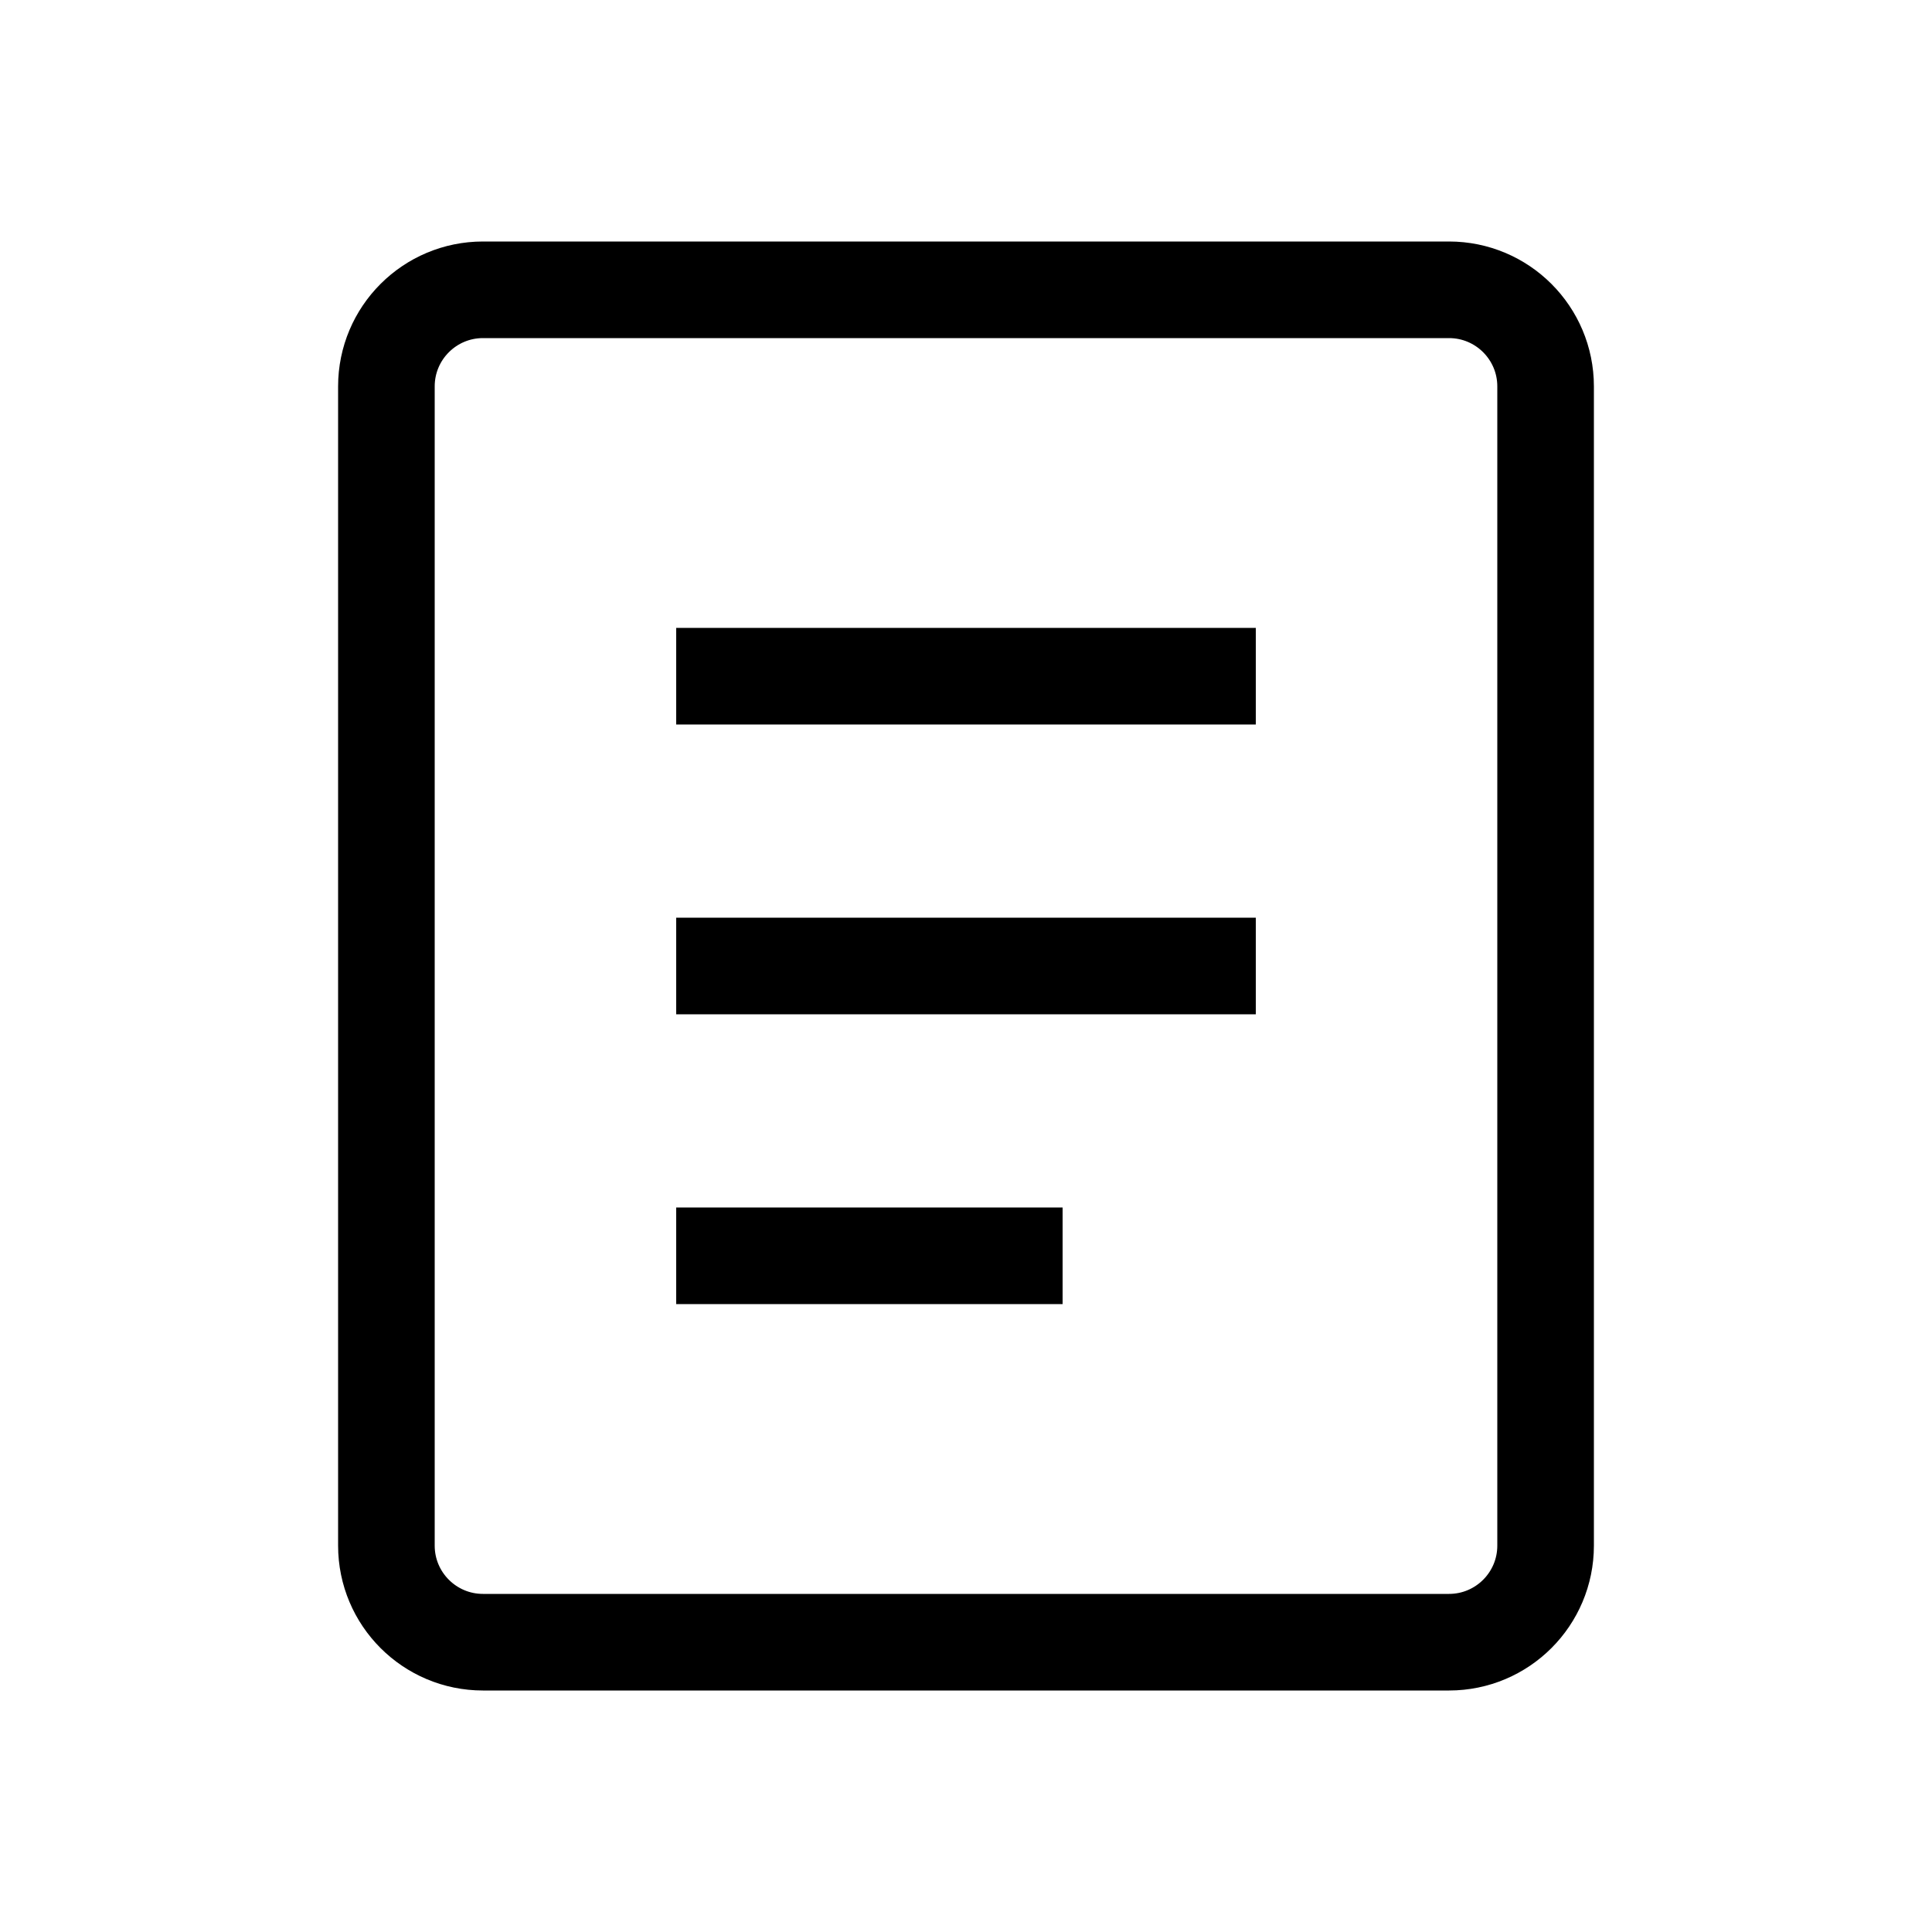
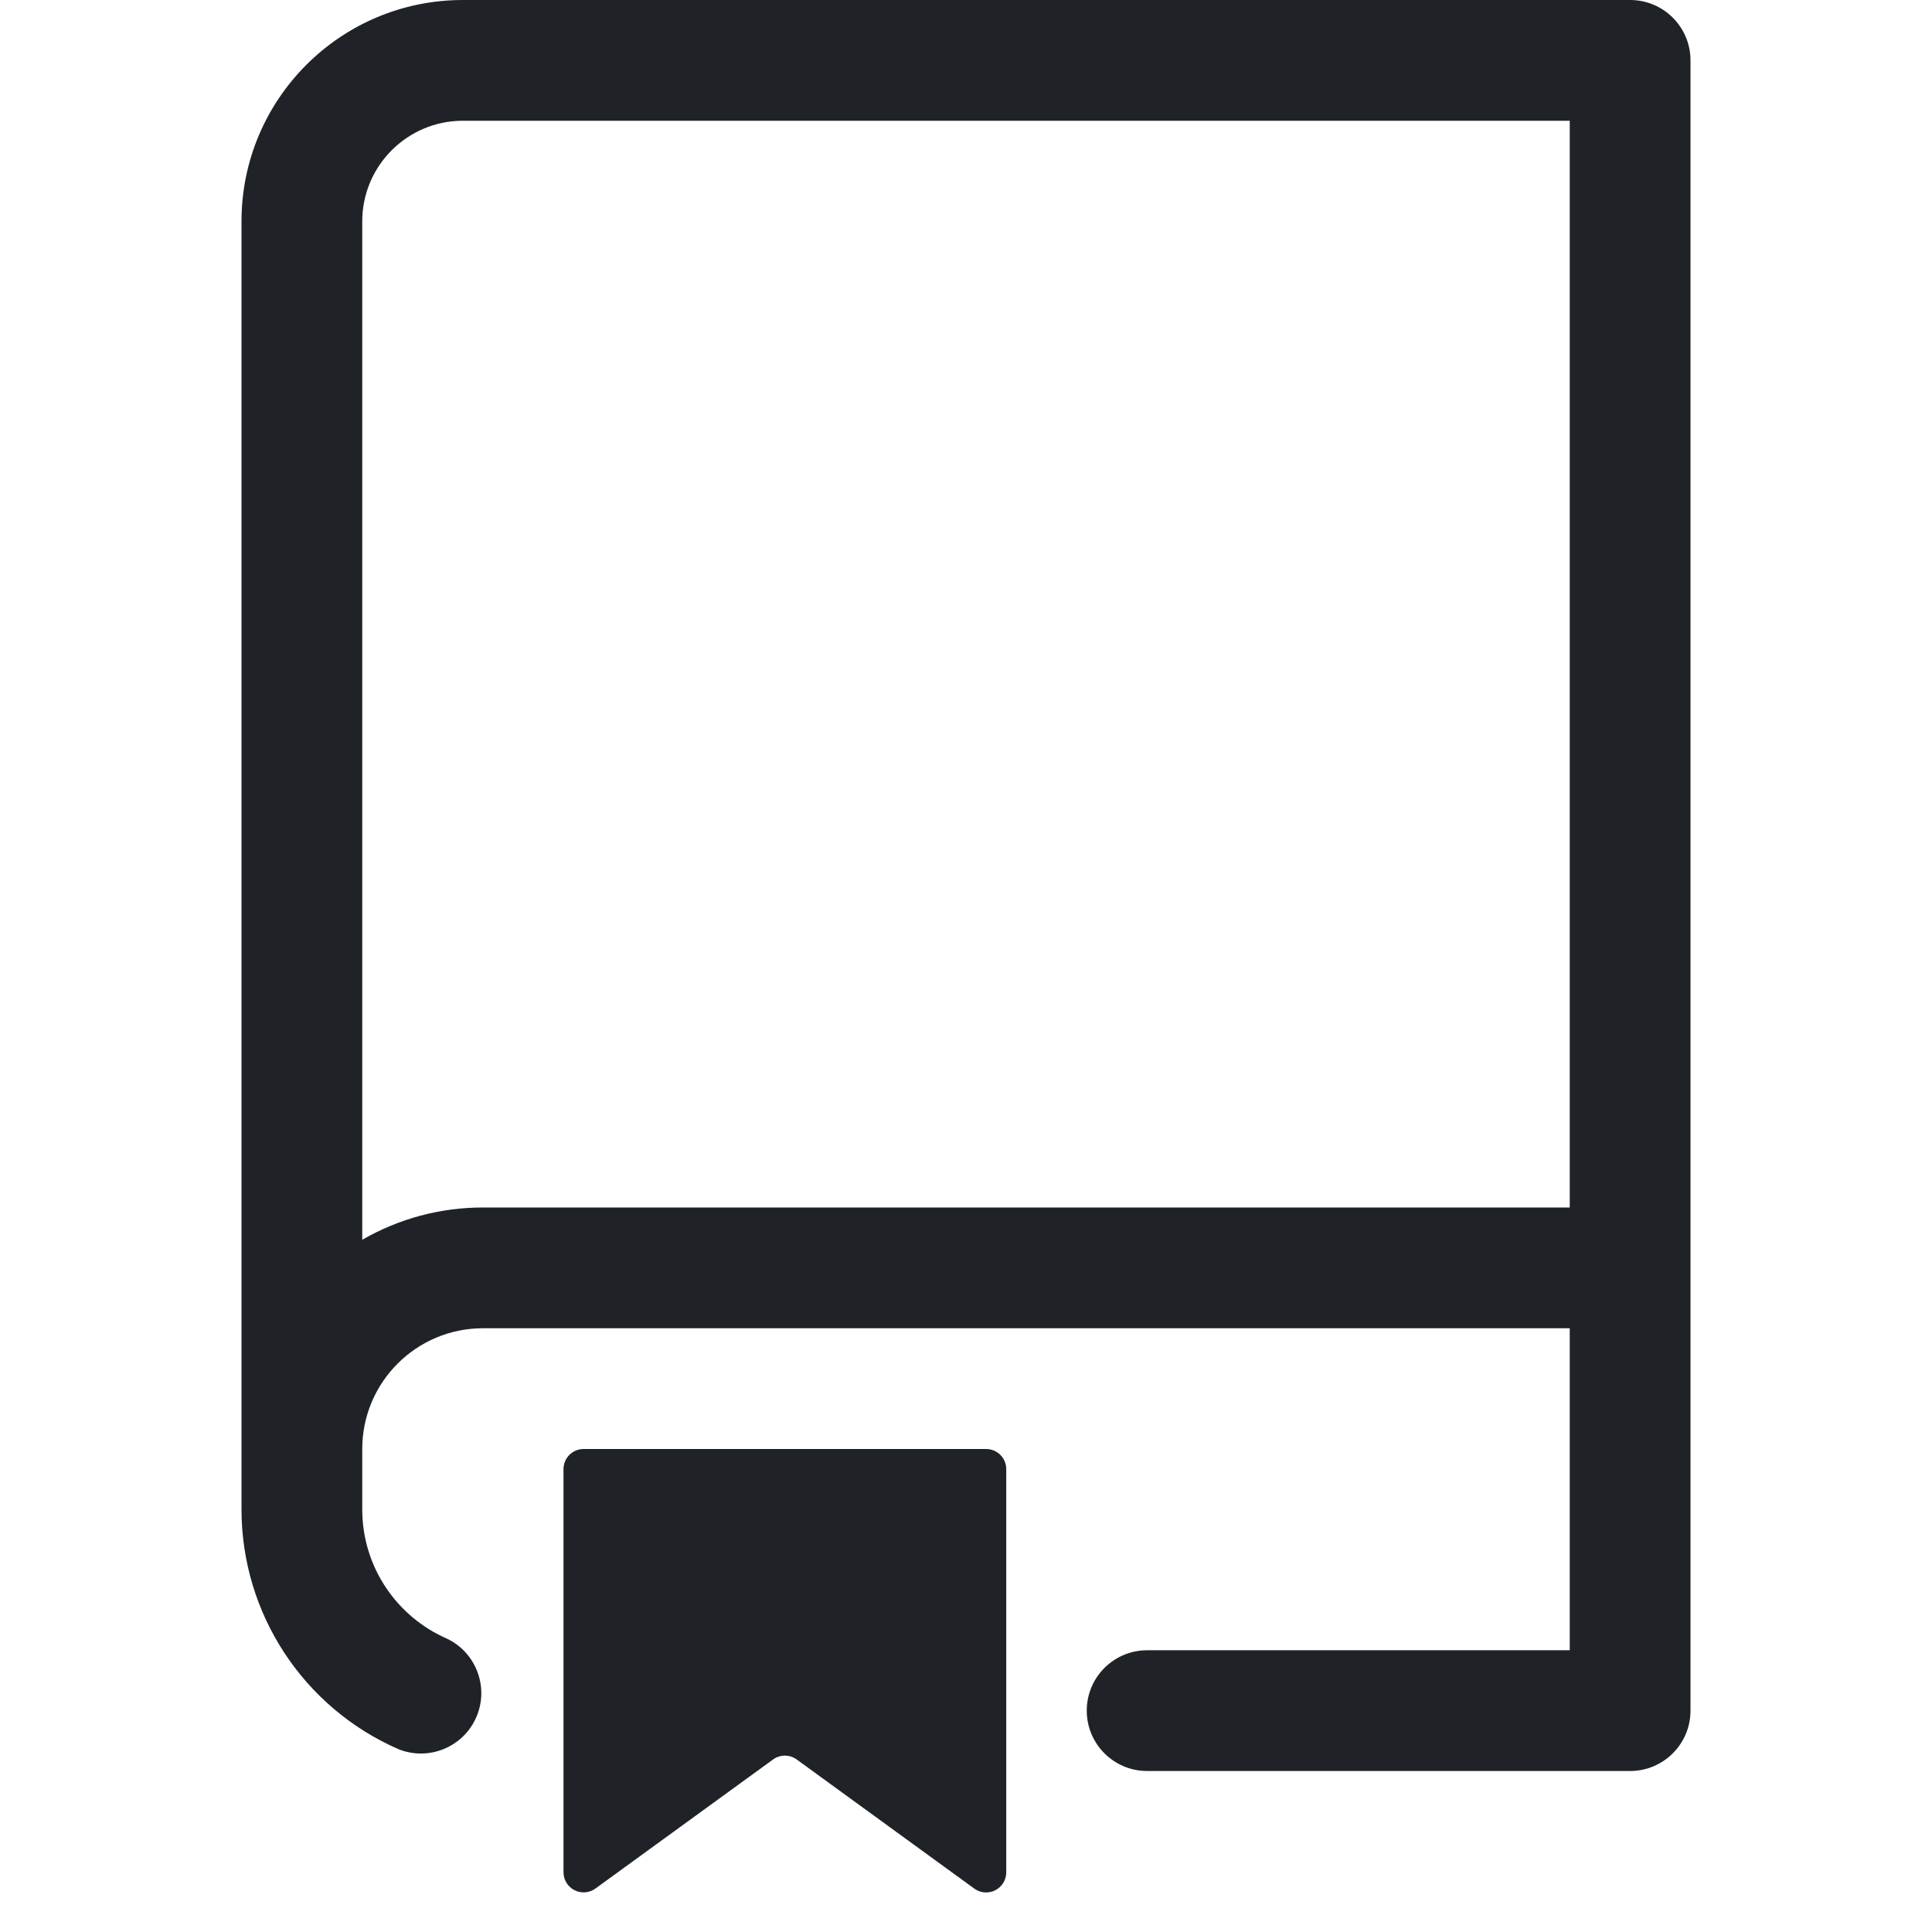
- <svg xmlns="http://www.w3.org/2000/svg" width="40" height="40" viewBox="0 0 40 40">
-   <g fill="none" stroke="currentColor" stroke-width="2">
-     <rect x="8" y="6" width="24" height="28" rx="2" />
-     <line x1="14" y1="14" x2="26" y2="14" />
-     <line x1="14" y1="20" x2="26" y2="20" />
-     <line x1="14" y1="26" x2="22" y2="26" />
+ <svg xmlns="http://www.w3.org/2000/svg" width="40" height="40" viewBox="0 0 24 24">
+   <g fill="#1f2328">
+     <path d="M3 2.75A2.75 2.75 0 0 1 5.75 0h14.5a.75.75 0 0 1 .75.75v20.5a.75.75 0 0 1-.75.75h-6a.75.75 0 0 1 0-1.5h5.25v-4H6A1.5 1.5 0 0 0 4.5 18v.75c0 .716.43 1.334 1.05 1.605a.75.75 0 0 1-.6 1.374A3.251 3.251 0 0 1 3 18.75ZM19.5 1.5H5.75c-.69 0-1.25.56-1.25 1.25v12.651A2.989 2.989 0 0 1 6 15h13.5Z" />
+     <path d="M7 18.25a.25.25 0 0 1 .25-.25h5a.25.25 0 0 1 .25.25v5.01a.25.25 0 0 1-.397.201l-2.206-1.604a.25.25 0 0 0-.294 0L7.397 23.46a.25.25 0 0 1-.397-.2v-5.01Z" />
  </g>
</svg>
